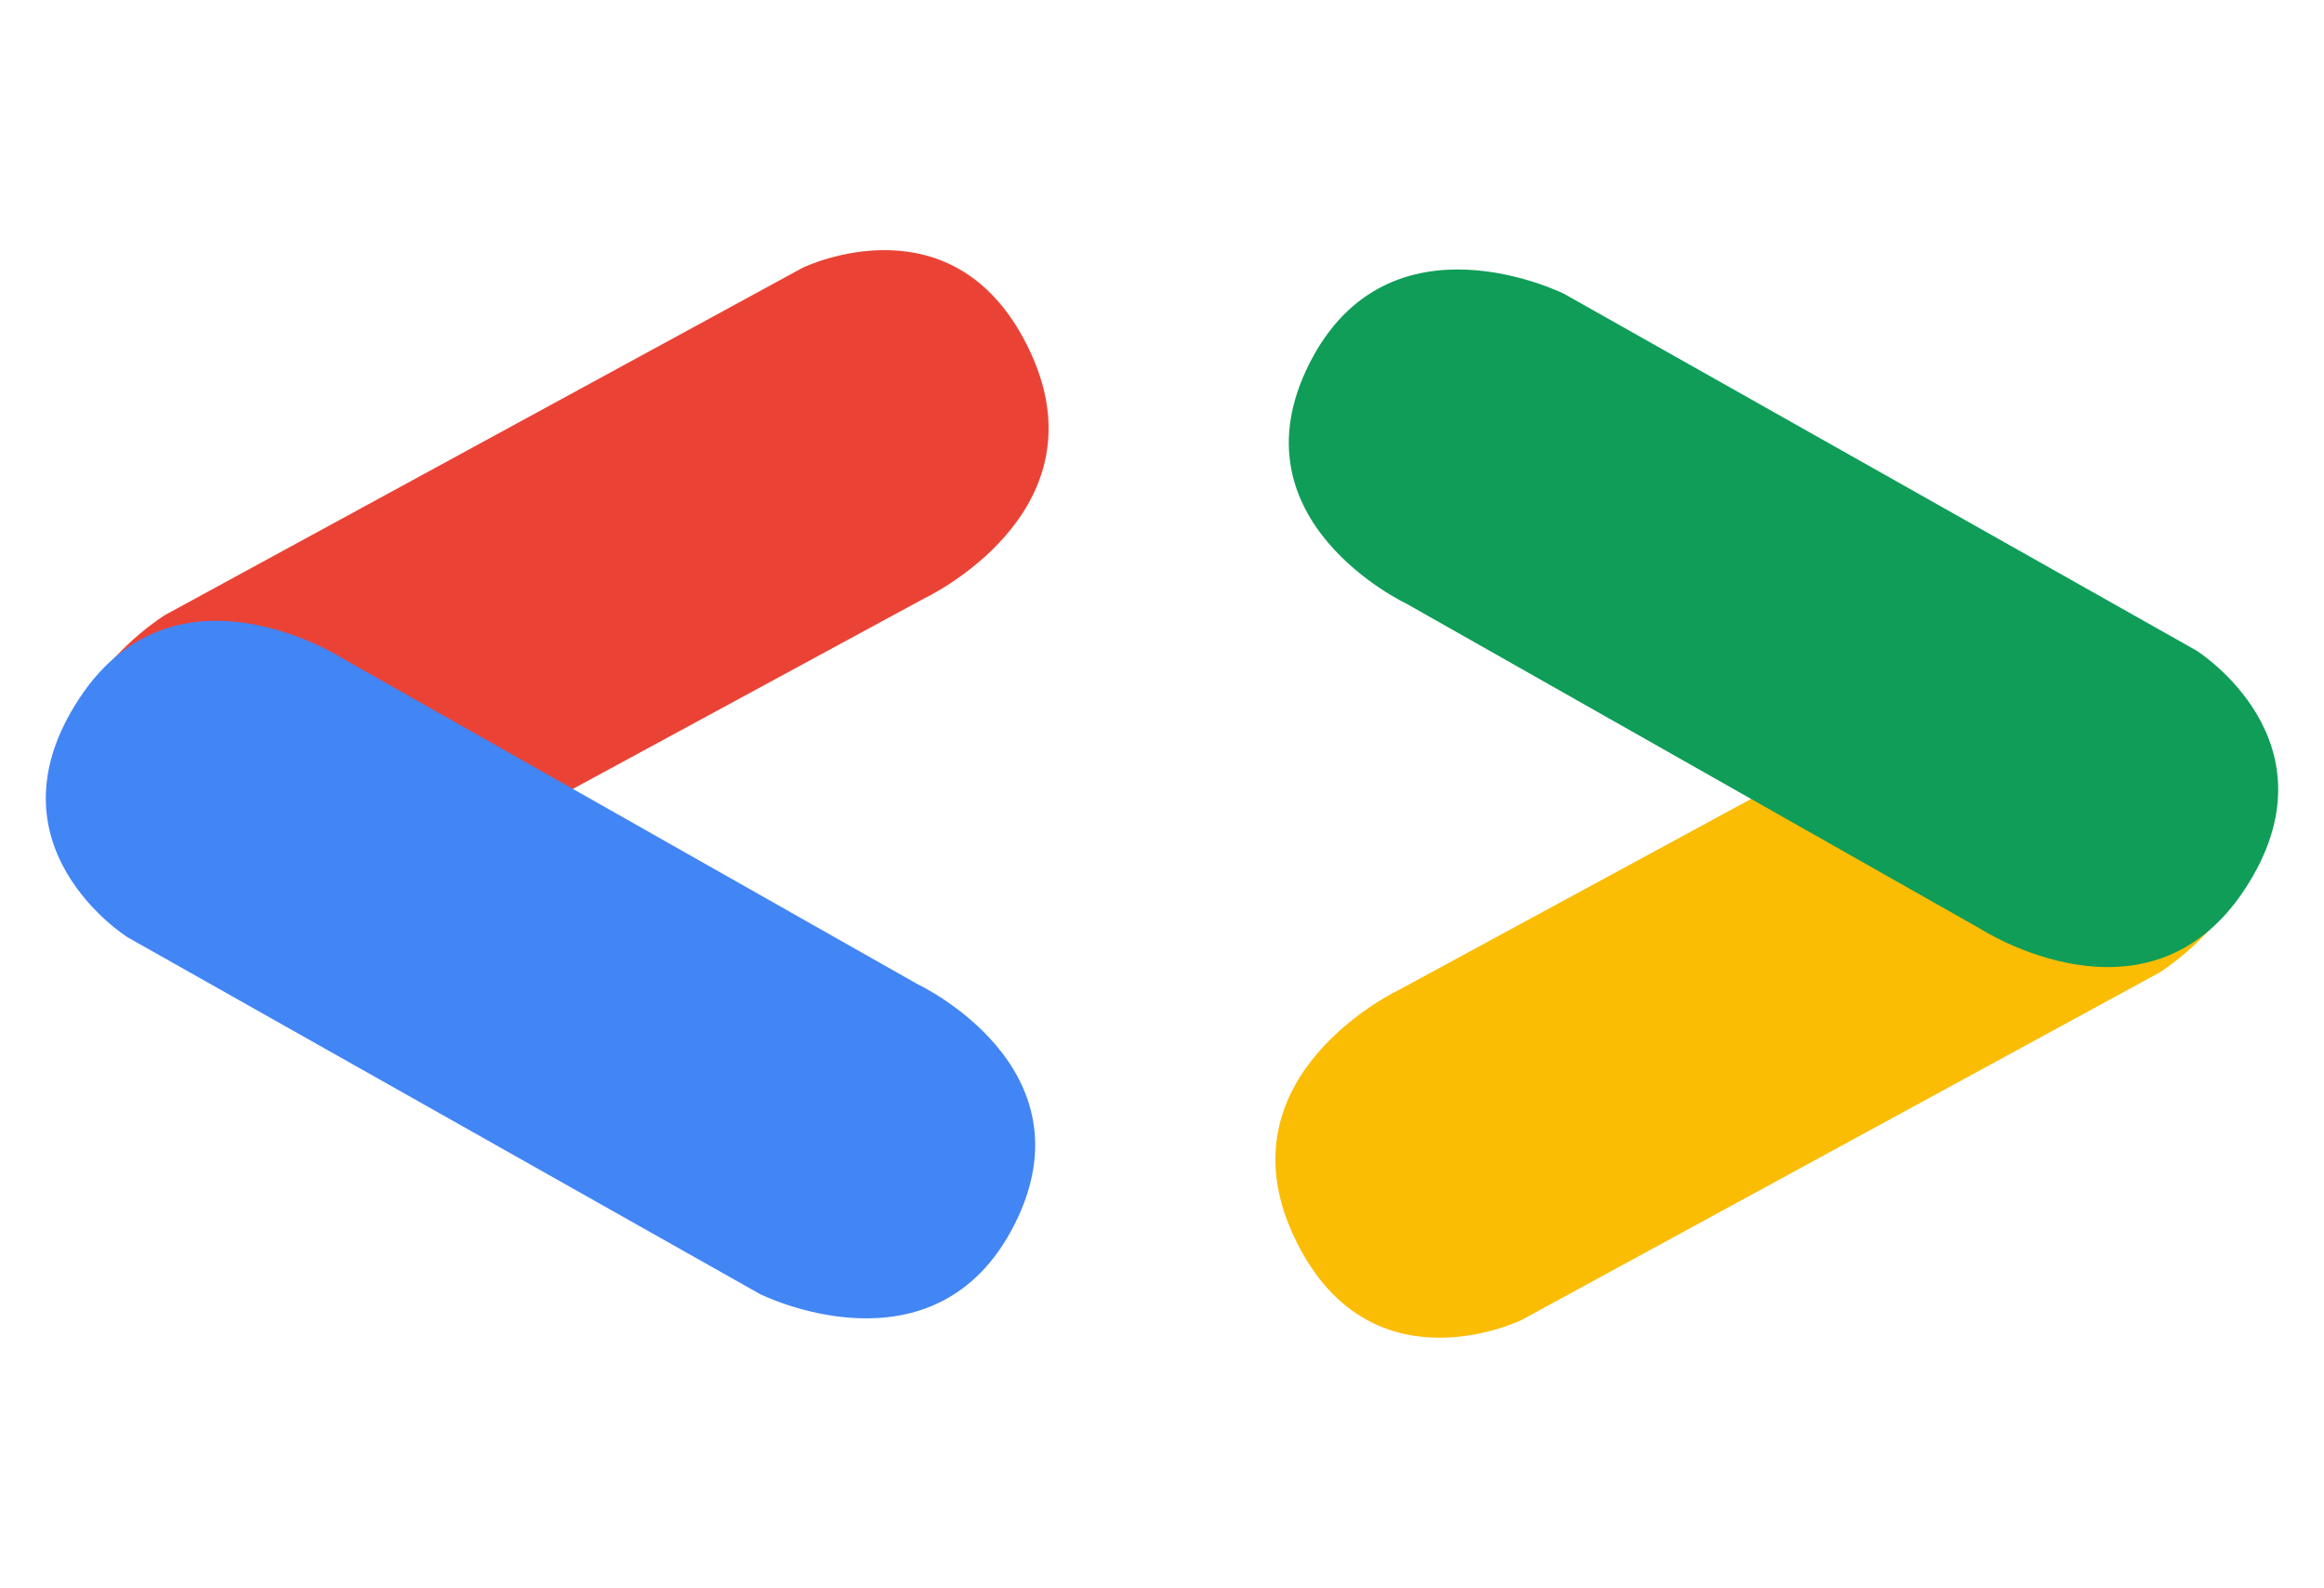
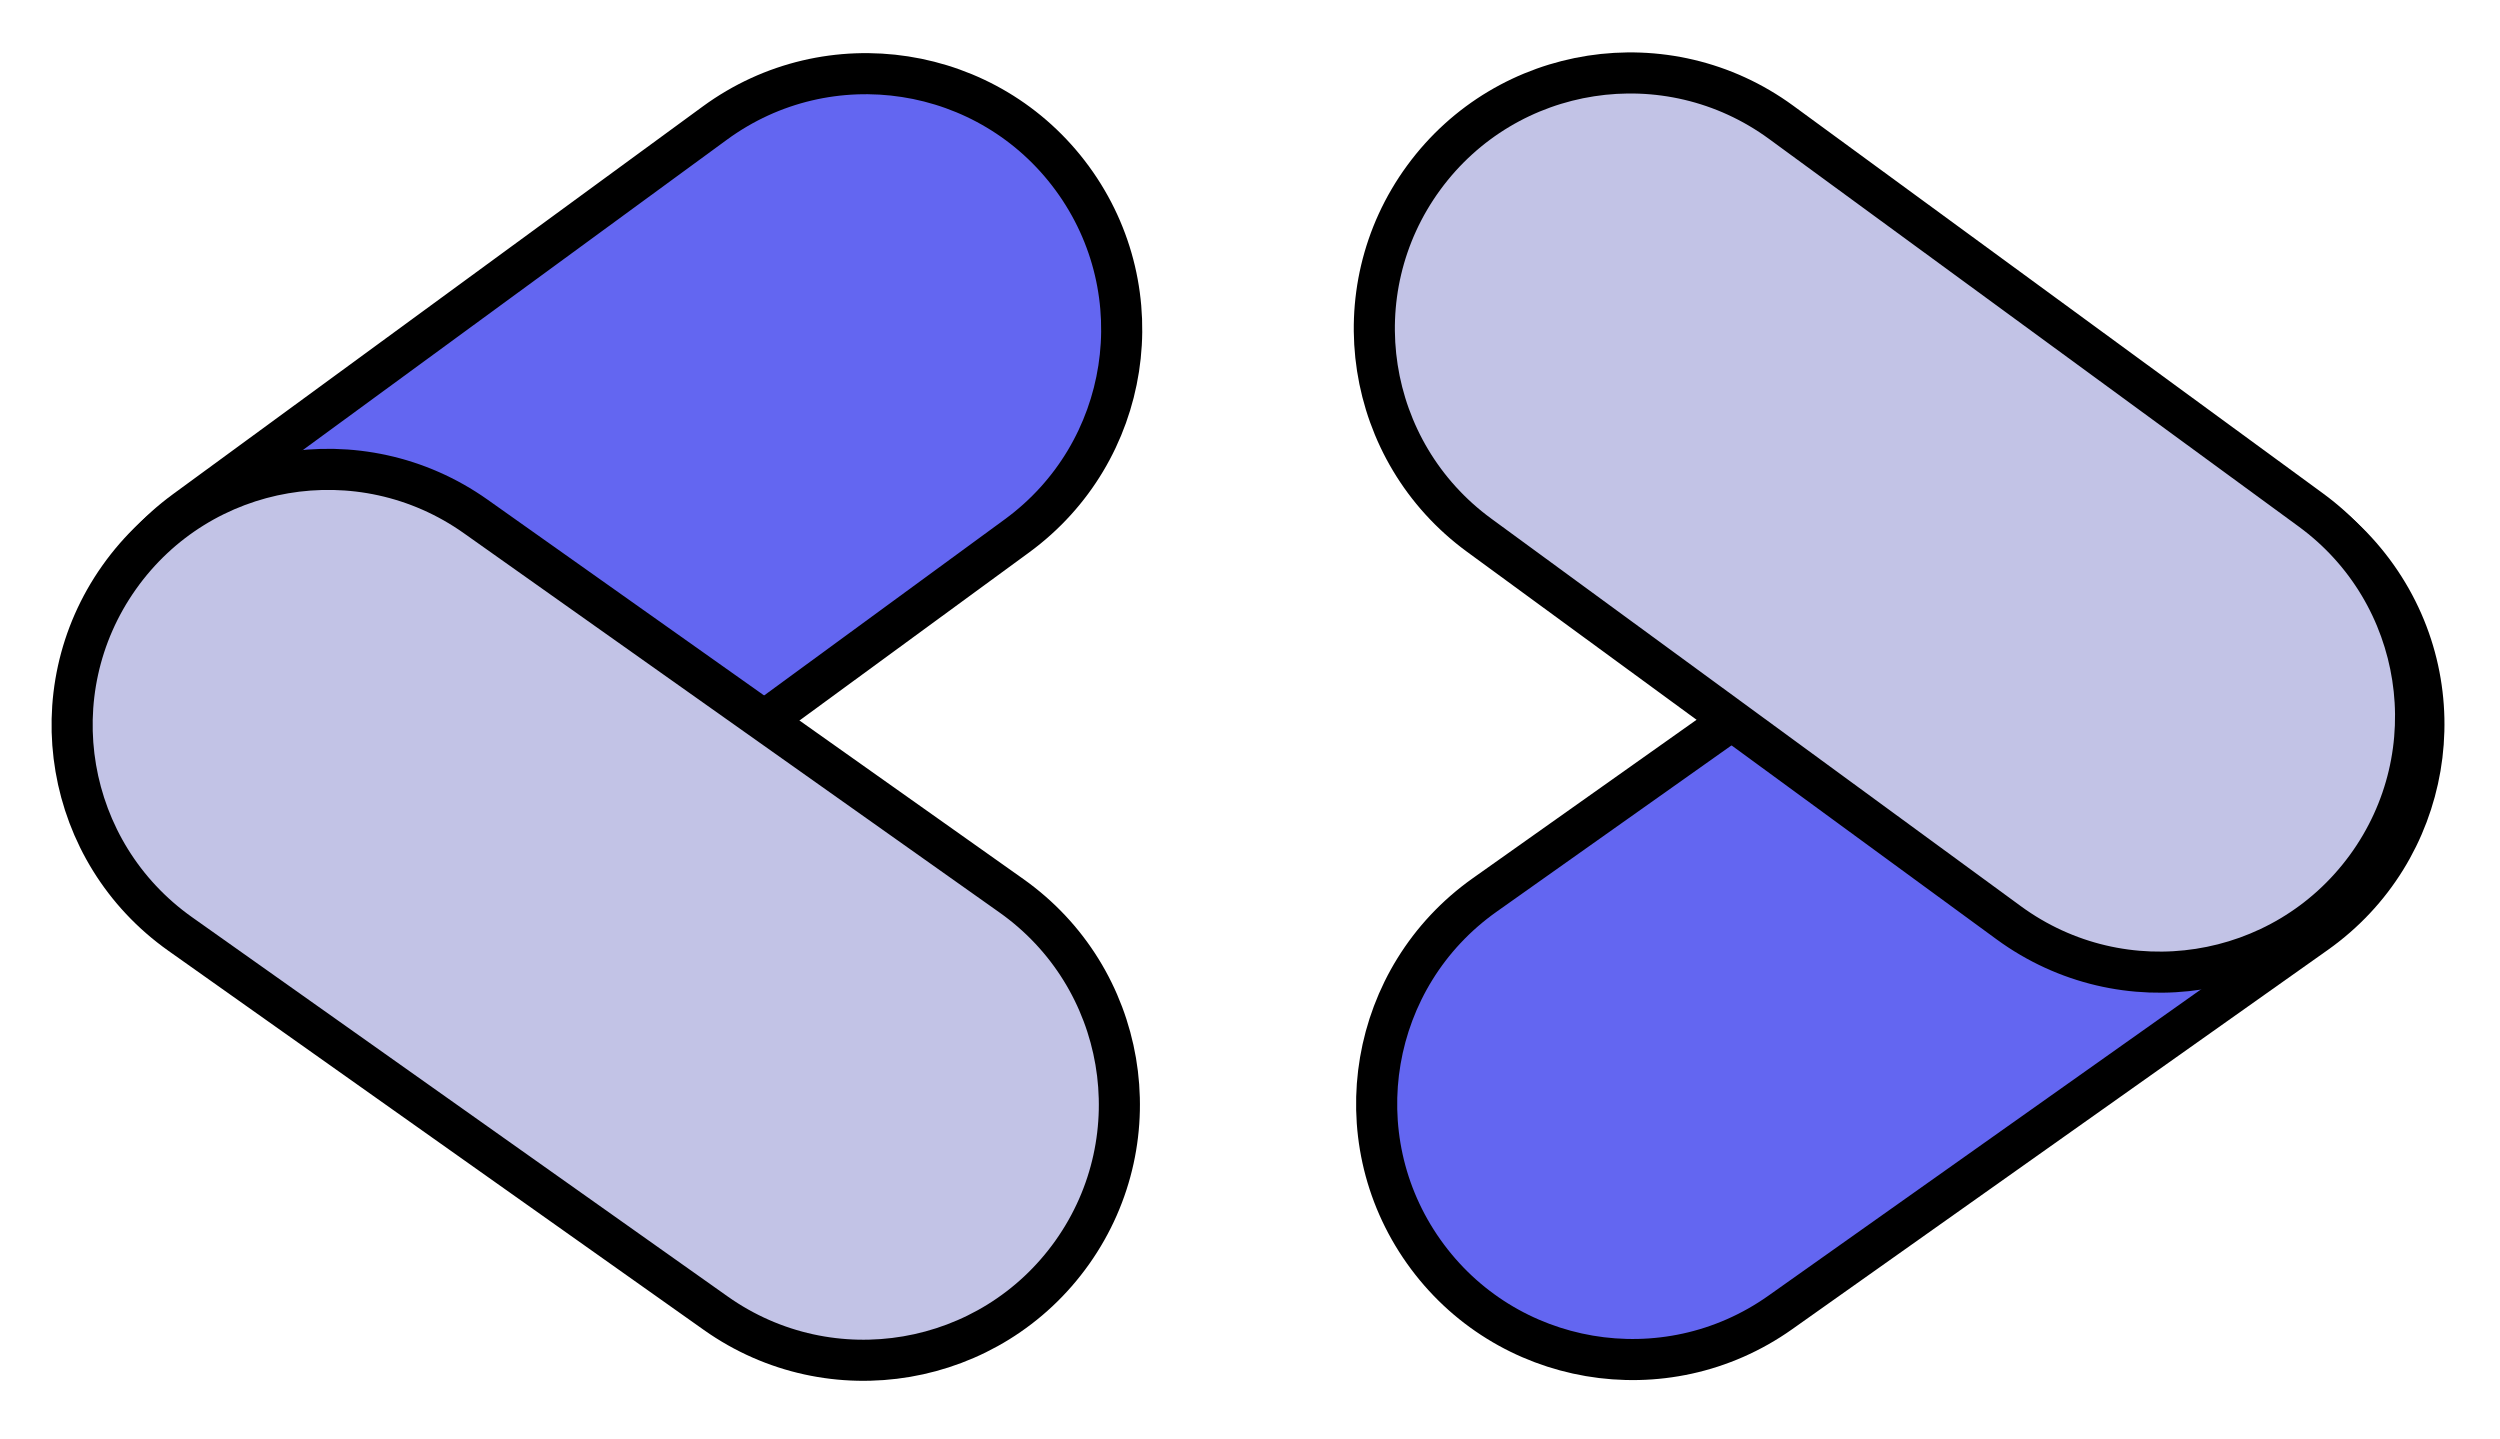
- <svg xmlns="http://www.w3.org/2000/svg" width="267.365" height="182.645" viewBox="0 0 267.365 182.645">
-   <g id="Grupo_6" data-name="Grupo 6" transform="translate(-103.08 -420.502)">
-     <g id="Grupo_4" data-name="Grupo 4" transform="translate(2)">
-       <path id="Caminho_6" data-name="Caminho 6" d="M3572.769,3039.322s-16.751-10.472-5.575-27.468,30.407-4.553,30.407-4.553l66.05,37.415s20.3,9.5,11.156,27.609-29.3,8.026-29.3,8.026Z" transform="matrix(-0.53, 0.848, -0.848, -0.53, 4664.342, -967.57)" fill="#ea4335" />
-       <path id="Caminho_5" data-name="Caminho 5" d="M3572.769,3039.322s-16.751-10.472-5.575-27.468,30.407-4.553,30.407-4.553l66.05,37.415s20.3,9.5,11.156,27.609-29.3,8.026-29.3,8.026Z" transform="translate(-3457 -2511)" fill="#4285f4" />
-     </g>
-     <g id="Grupo_5" data-name="Grupo 5" transform="translate(471.524 1023.65) rotate(180)">
-       <path id="Caminho_6-2" data-name="Caminho 6" d="M3572.769,3039.322s-16.751-10.472-5.575-27.468,30.407-4.553,30.407-4.553l66.05,37.415s20.3,9.5,11.156,27.609-29.3,8.026-29.3,8.026Z" transform="matrix(-0.53, 0.848, -0.848, -0.53, 4664.342, -967.57)" fill="#fbbc04" />
-       <path id="Caminho_5-2" data-name="Caminho 5" d="M3572.769,3039.322s-16.751-10.472-5.575-27.468,30.407-4.553,30.407-4.553l66.05,37.415s20.3,9.5,11.156,27.609-29.3,8.026-29.3,8.026Z" transform="translate(-3457 -2511)" fill="#0f9d58" />
-     </g>
-   </g>
+ <svg xmlns="http://www.w3.org/2000/svg" width="365" height="210" viewBox="0 0 365 210" fill="none">
+   <rect x="-3.1" y="96.616" width="170.519" height="74.685" rx="37.343" transform="rotate(-36.1971 -3.09989 96.616)" fill="#6366F1" stroke="black" stroke-width="6" />
+   <path d="M147.665 130.778L69.454 75.398C52.622 63.48 29.316 67.463 17.398 84.294C5.48 101.126 9.463 124.432 26.294 136.35L104.506 191.731C121.338 203.649 144.644 199.666 156.562 182.834C168.48 166.002 164.497 142.696 147.665 130.778Z" fill="#C2C3E6" stroke="black" stroke-width="6" />
+   <rect x="0.715" y="-4.182" width="170.519" height="74.685" rx="37.343" transform="matrix(-0.816121 0.577881 0.577881 0.816121 328.444 56.712)" fill="#6366F1" stroke="black" stroke-width="6" />
+   <rect x="4.193" y="-0.649" width="170.519" height="74.685" rx="37.343" transform="matrix(-0.80699 -0.590565 -0.590565 0.80699 370.521 99.51)" fill="#C2C3E6" stroke="black" stroke-width="6" />
</svg>
